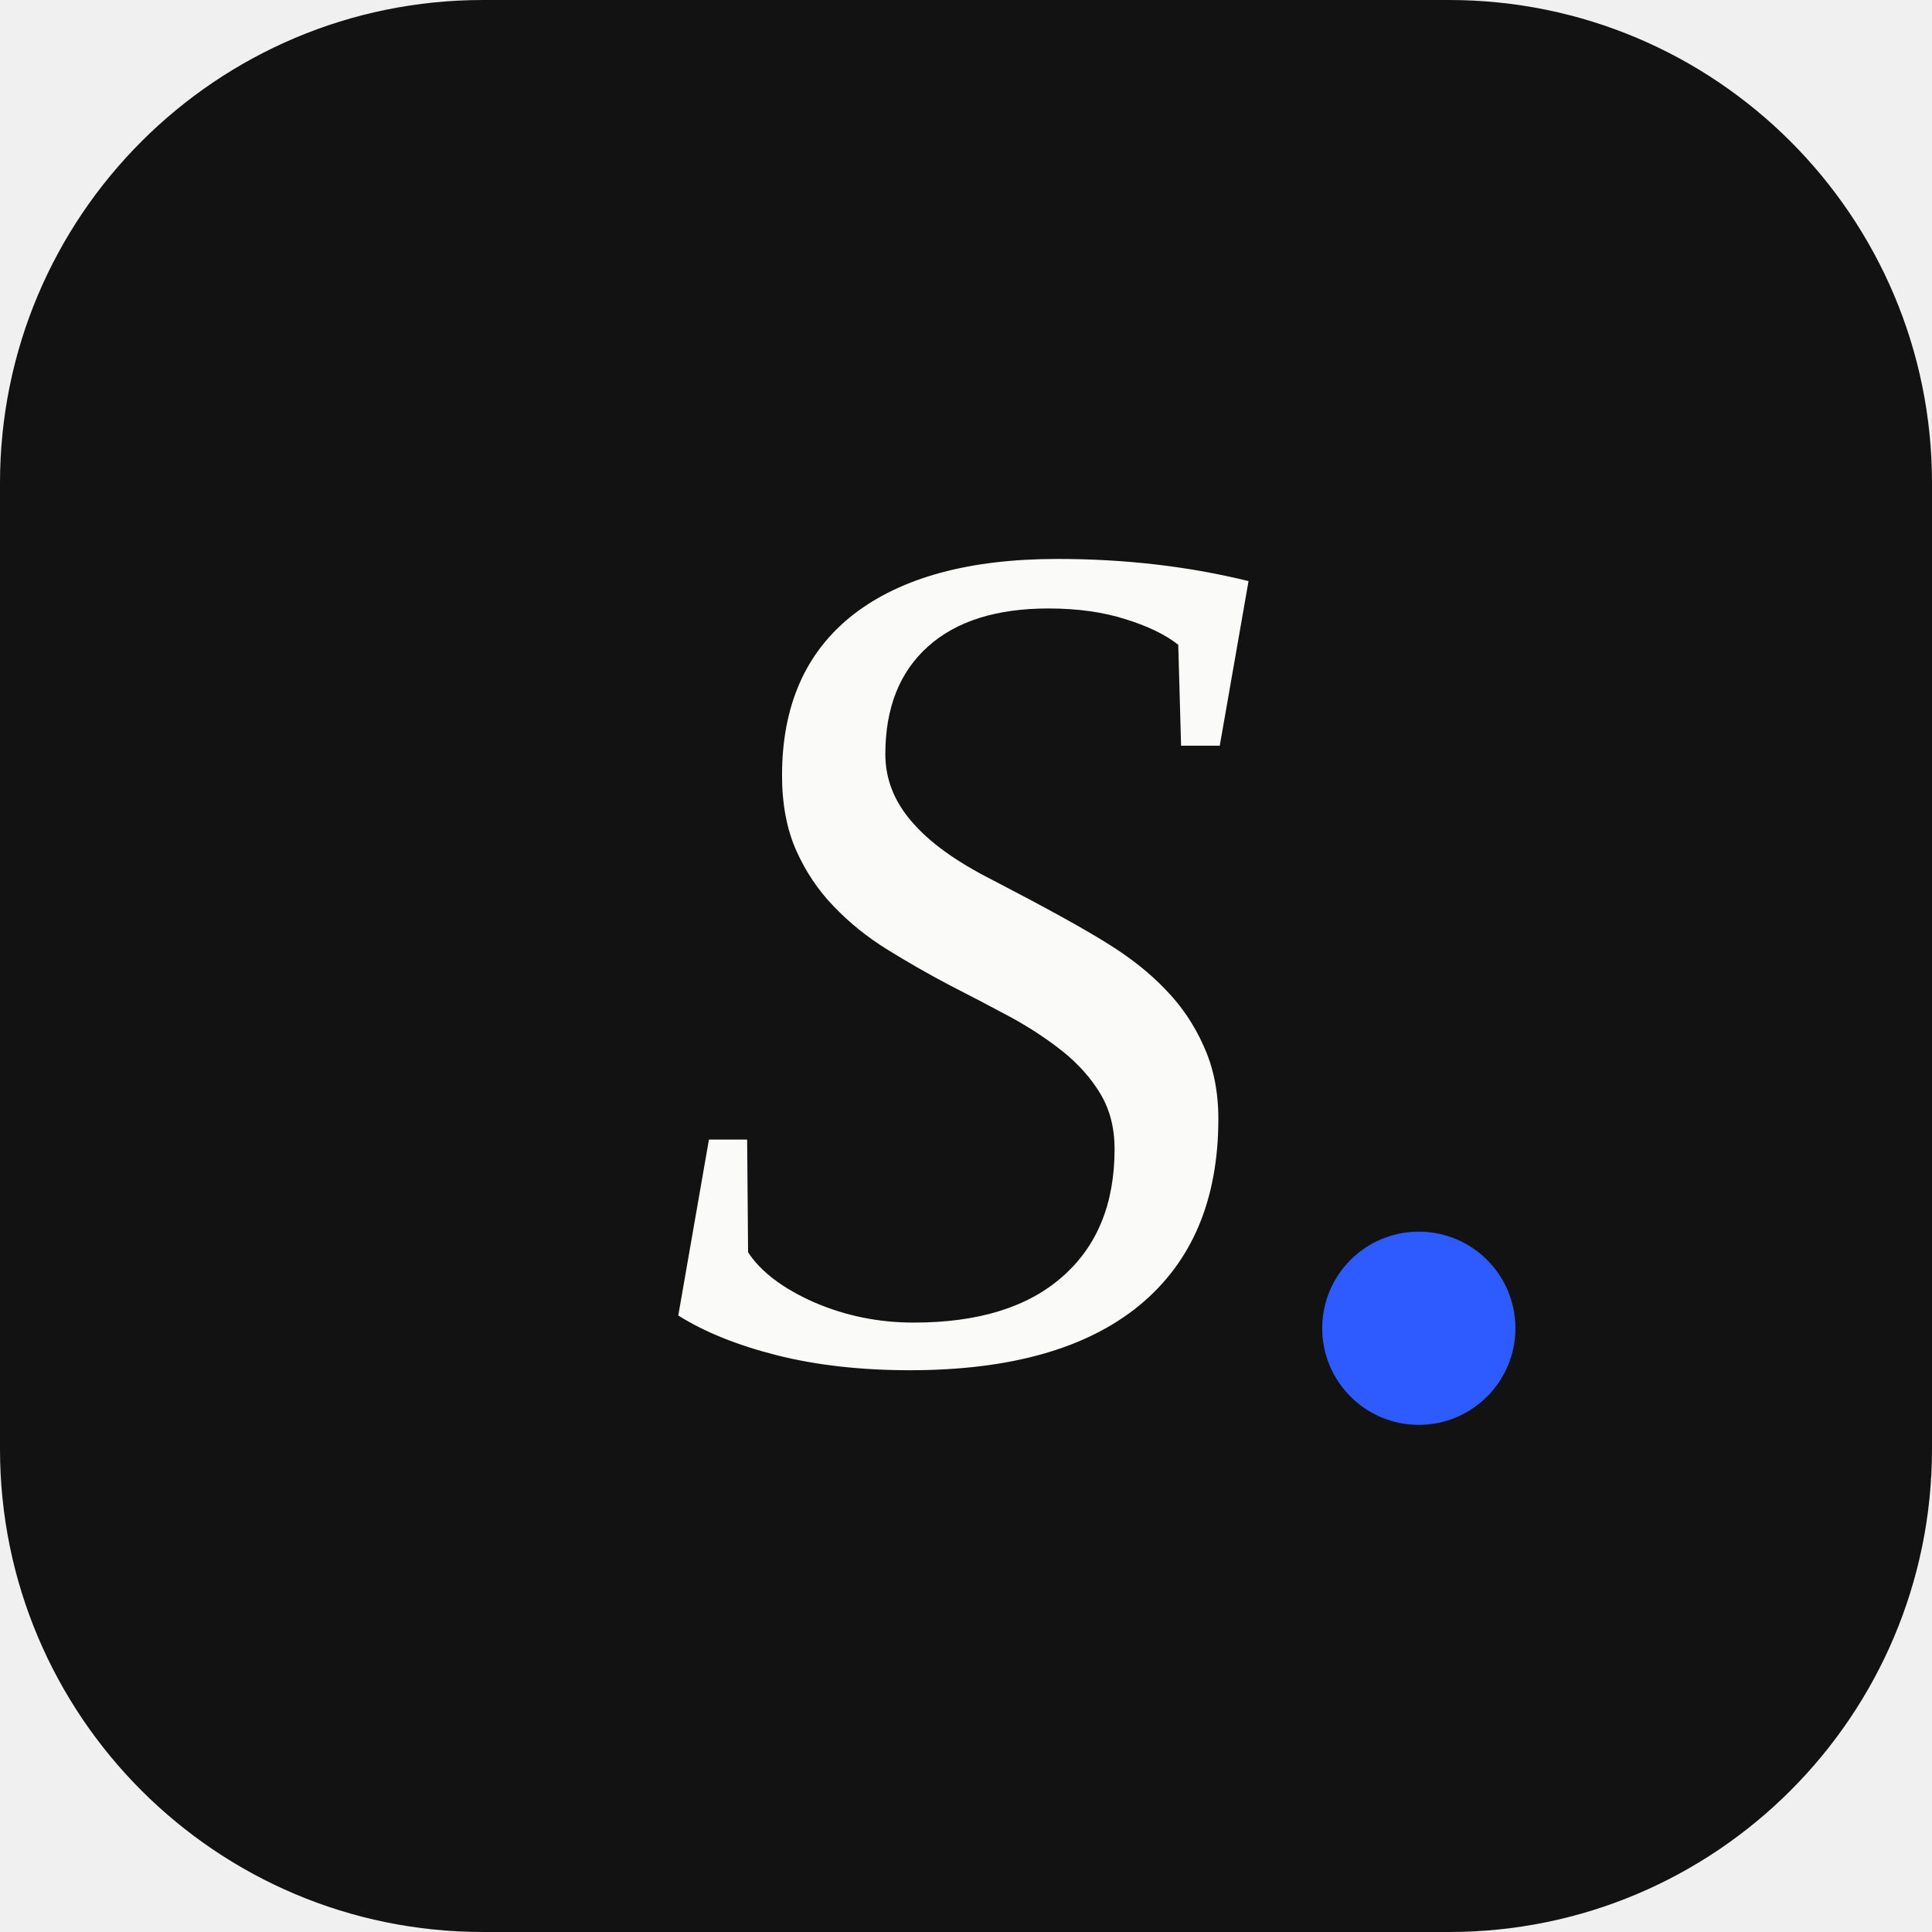
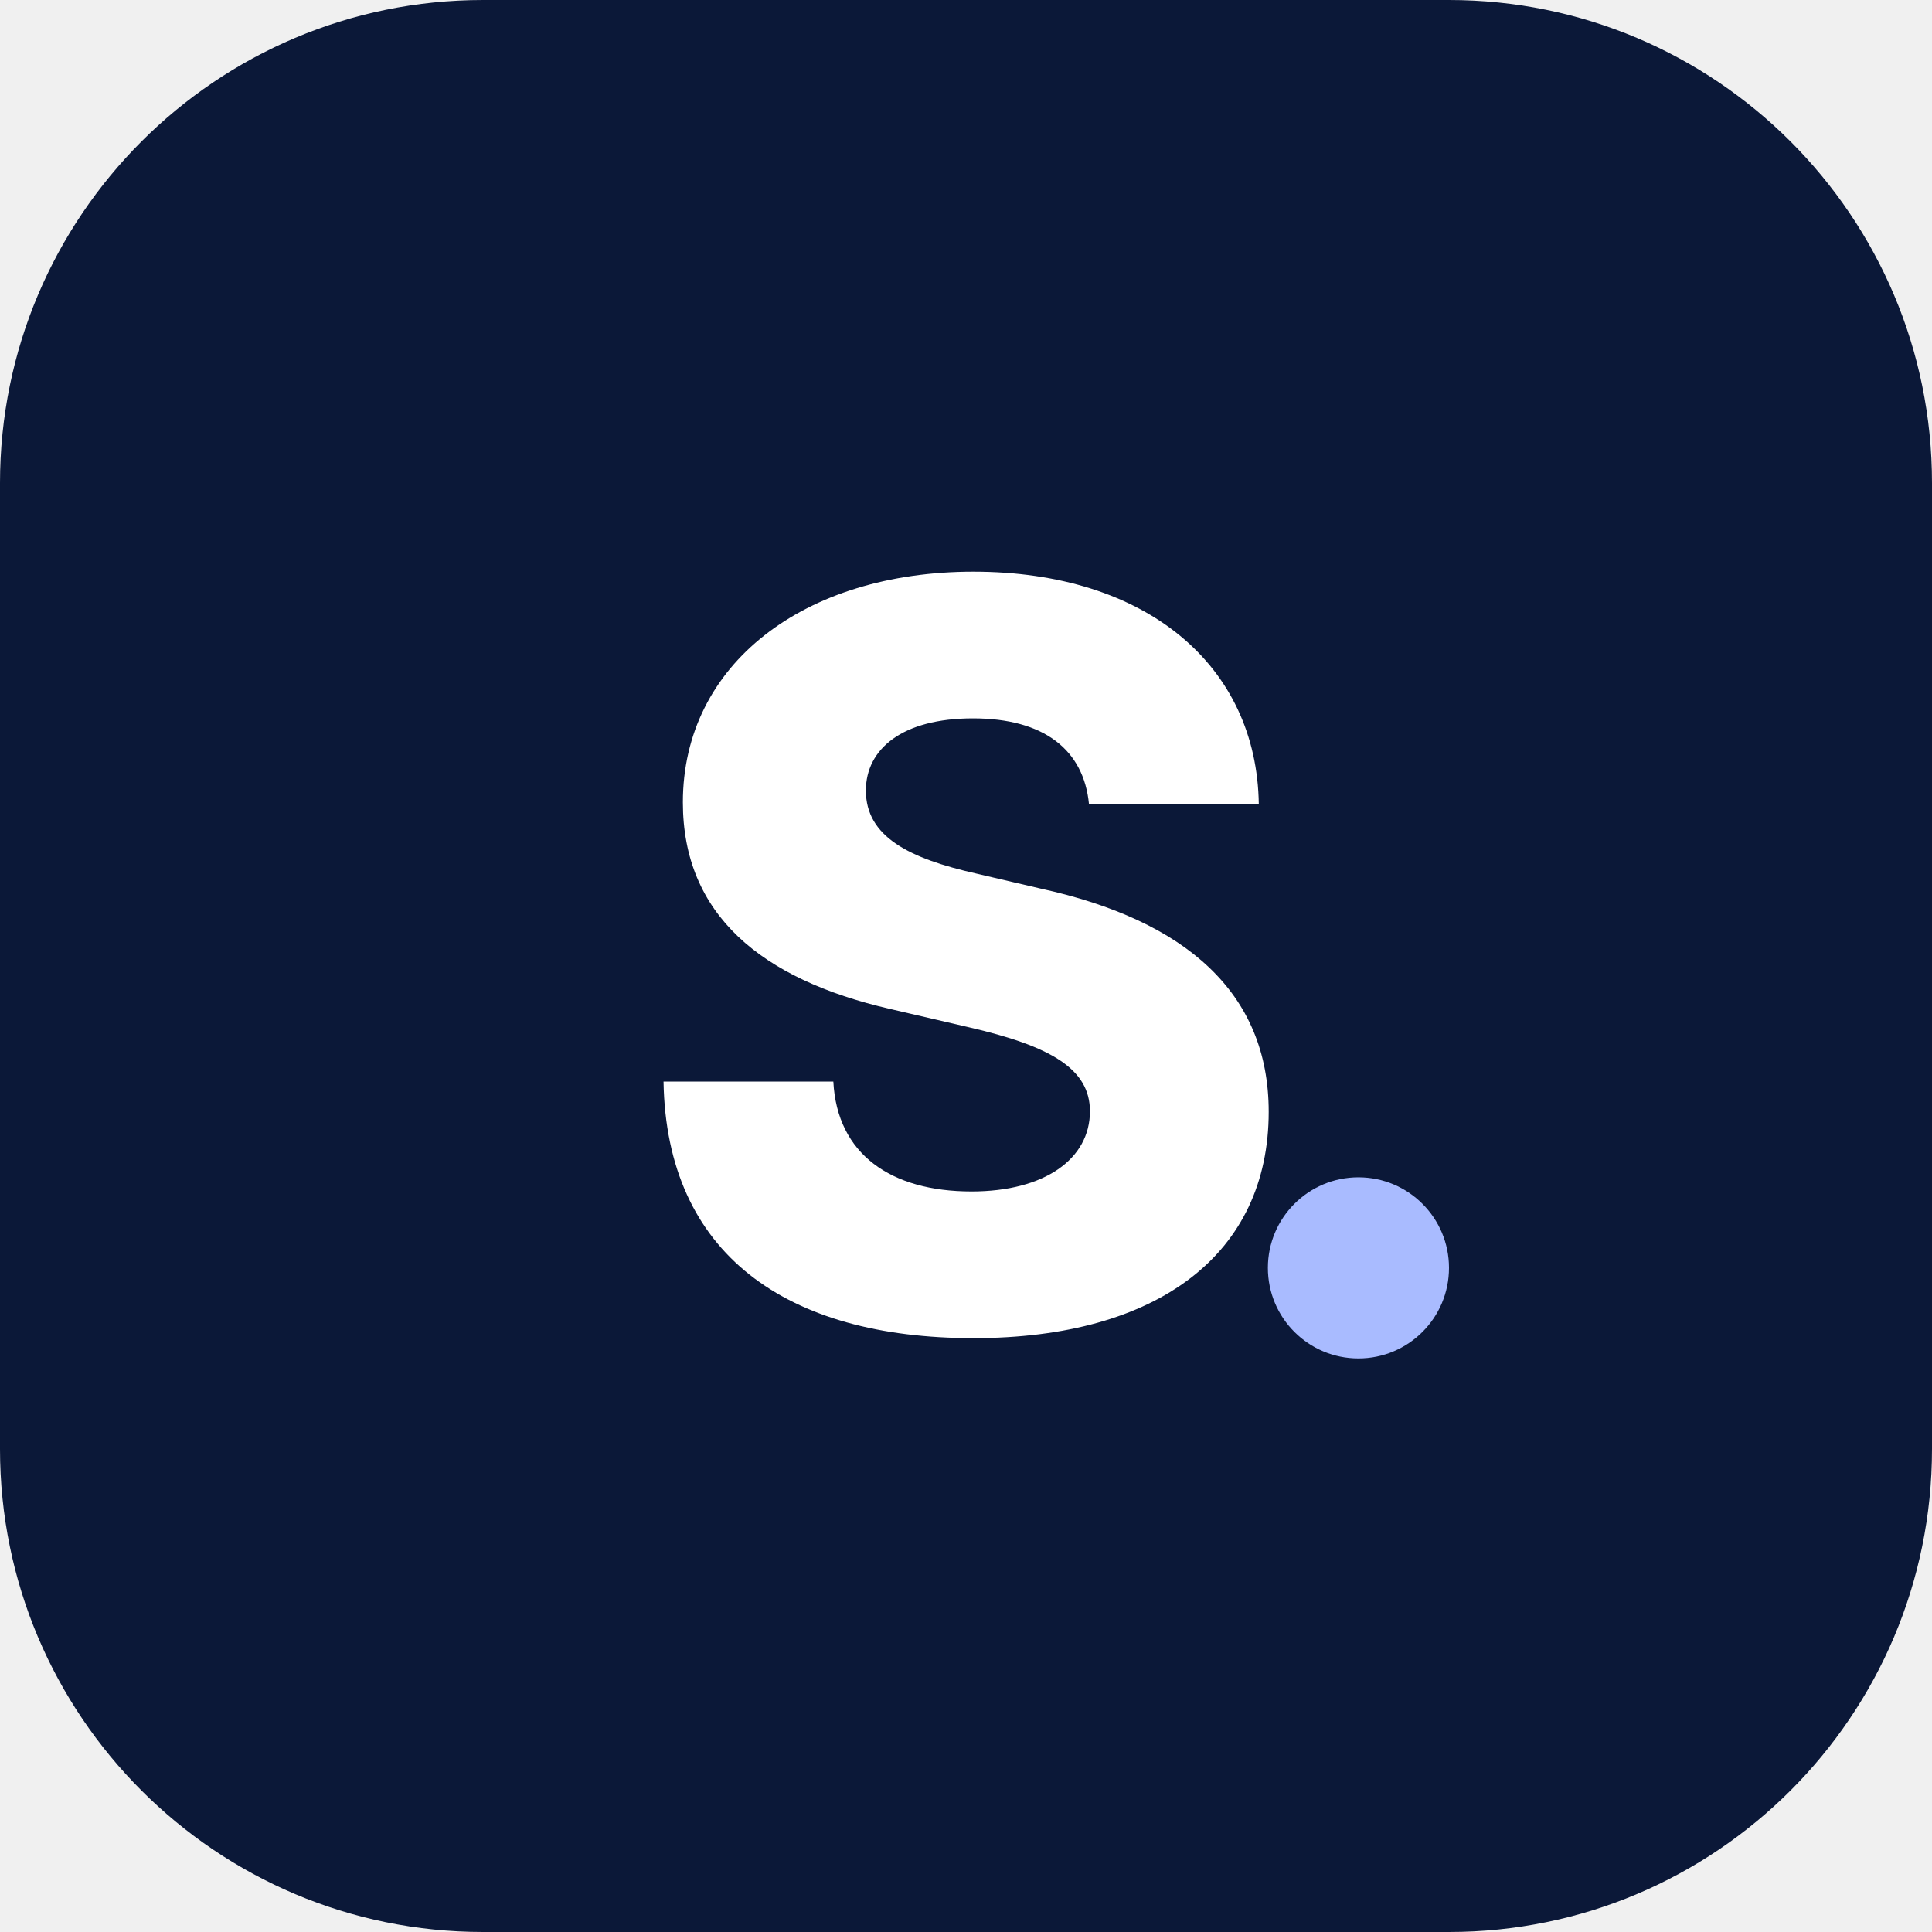
<svg xmlns="http://www.w3.org/2000/svg" viewBox="0 0 64 64">
-   <style>
-     rect { fill: #121212; } text { fill: #fafaf8; }
-     @media (prefers-color-scheme: dark) { rect { fill: #f3f2ef; } text { fill: #0e0e0f; } }
-   </style>
-   <rect width="64" height="64" rx="16" />
-   <text x="32" y="45" text-anchor="middle" font-family="Georgia, 'Times New Roman', serif" font-style="italic" font-size="40">S</text>
-   <circle cx="47" cy="44" r="3.2" fill="#2e5bff" />
+   <rect width="64" height="64" rx="16" fill="#0b1838" />
+   <text x="32" y="44" text-anchor="middle" font-family="Pretendard, -apple-system, 'Segoe UI', sans-serif" font-weight="800" font-size="34" fill="#ffffff" letter-spacing="-1">S</text>
+   <circle cx="45" cy="42" r="3" fill="#a9bbff" />
</svg>
